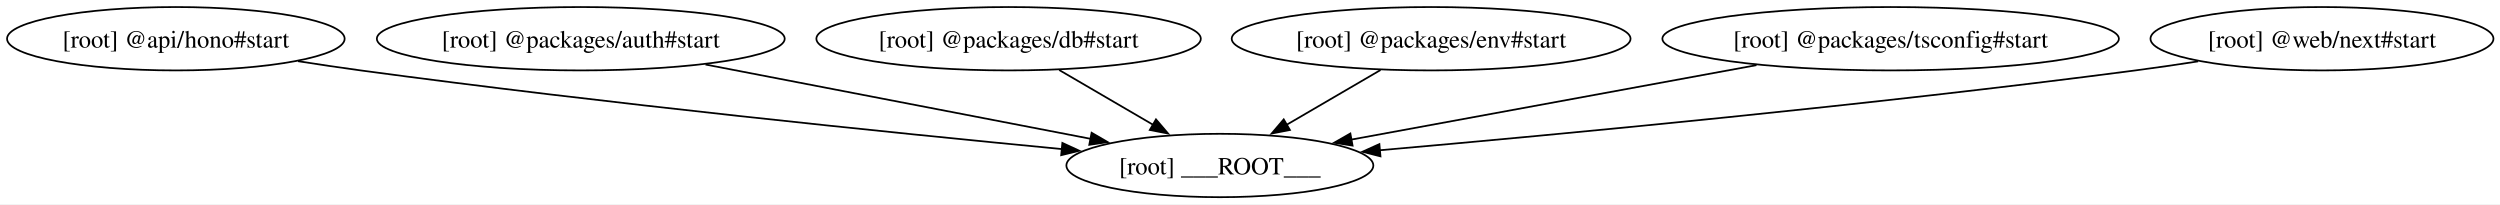
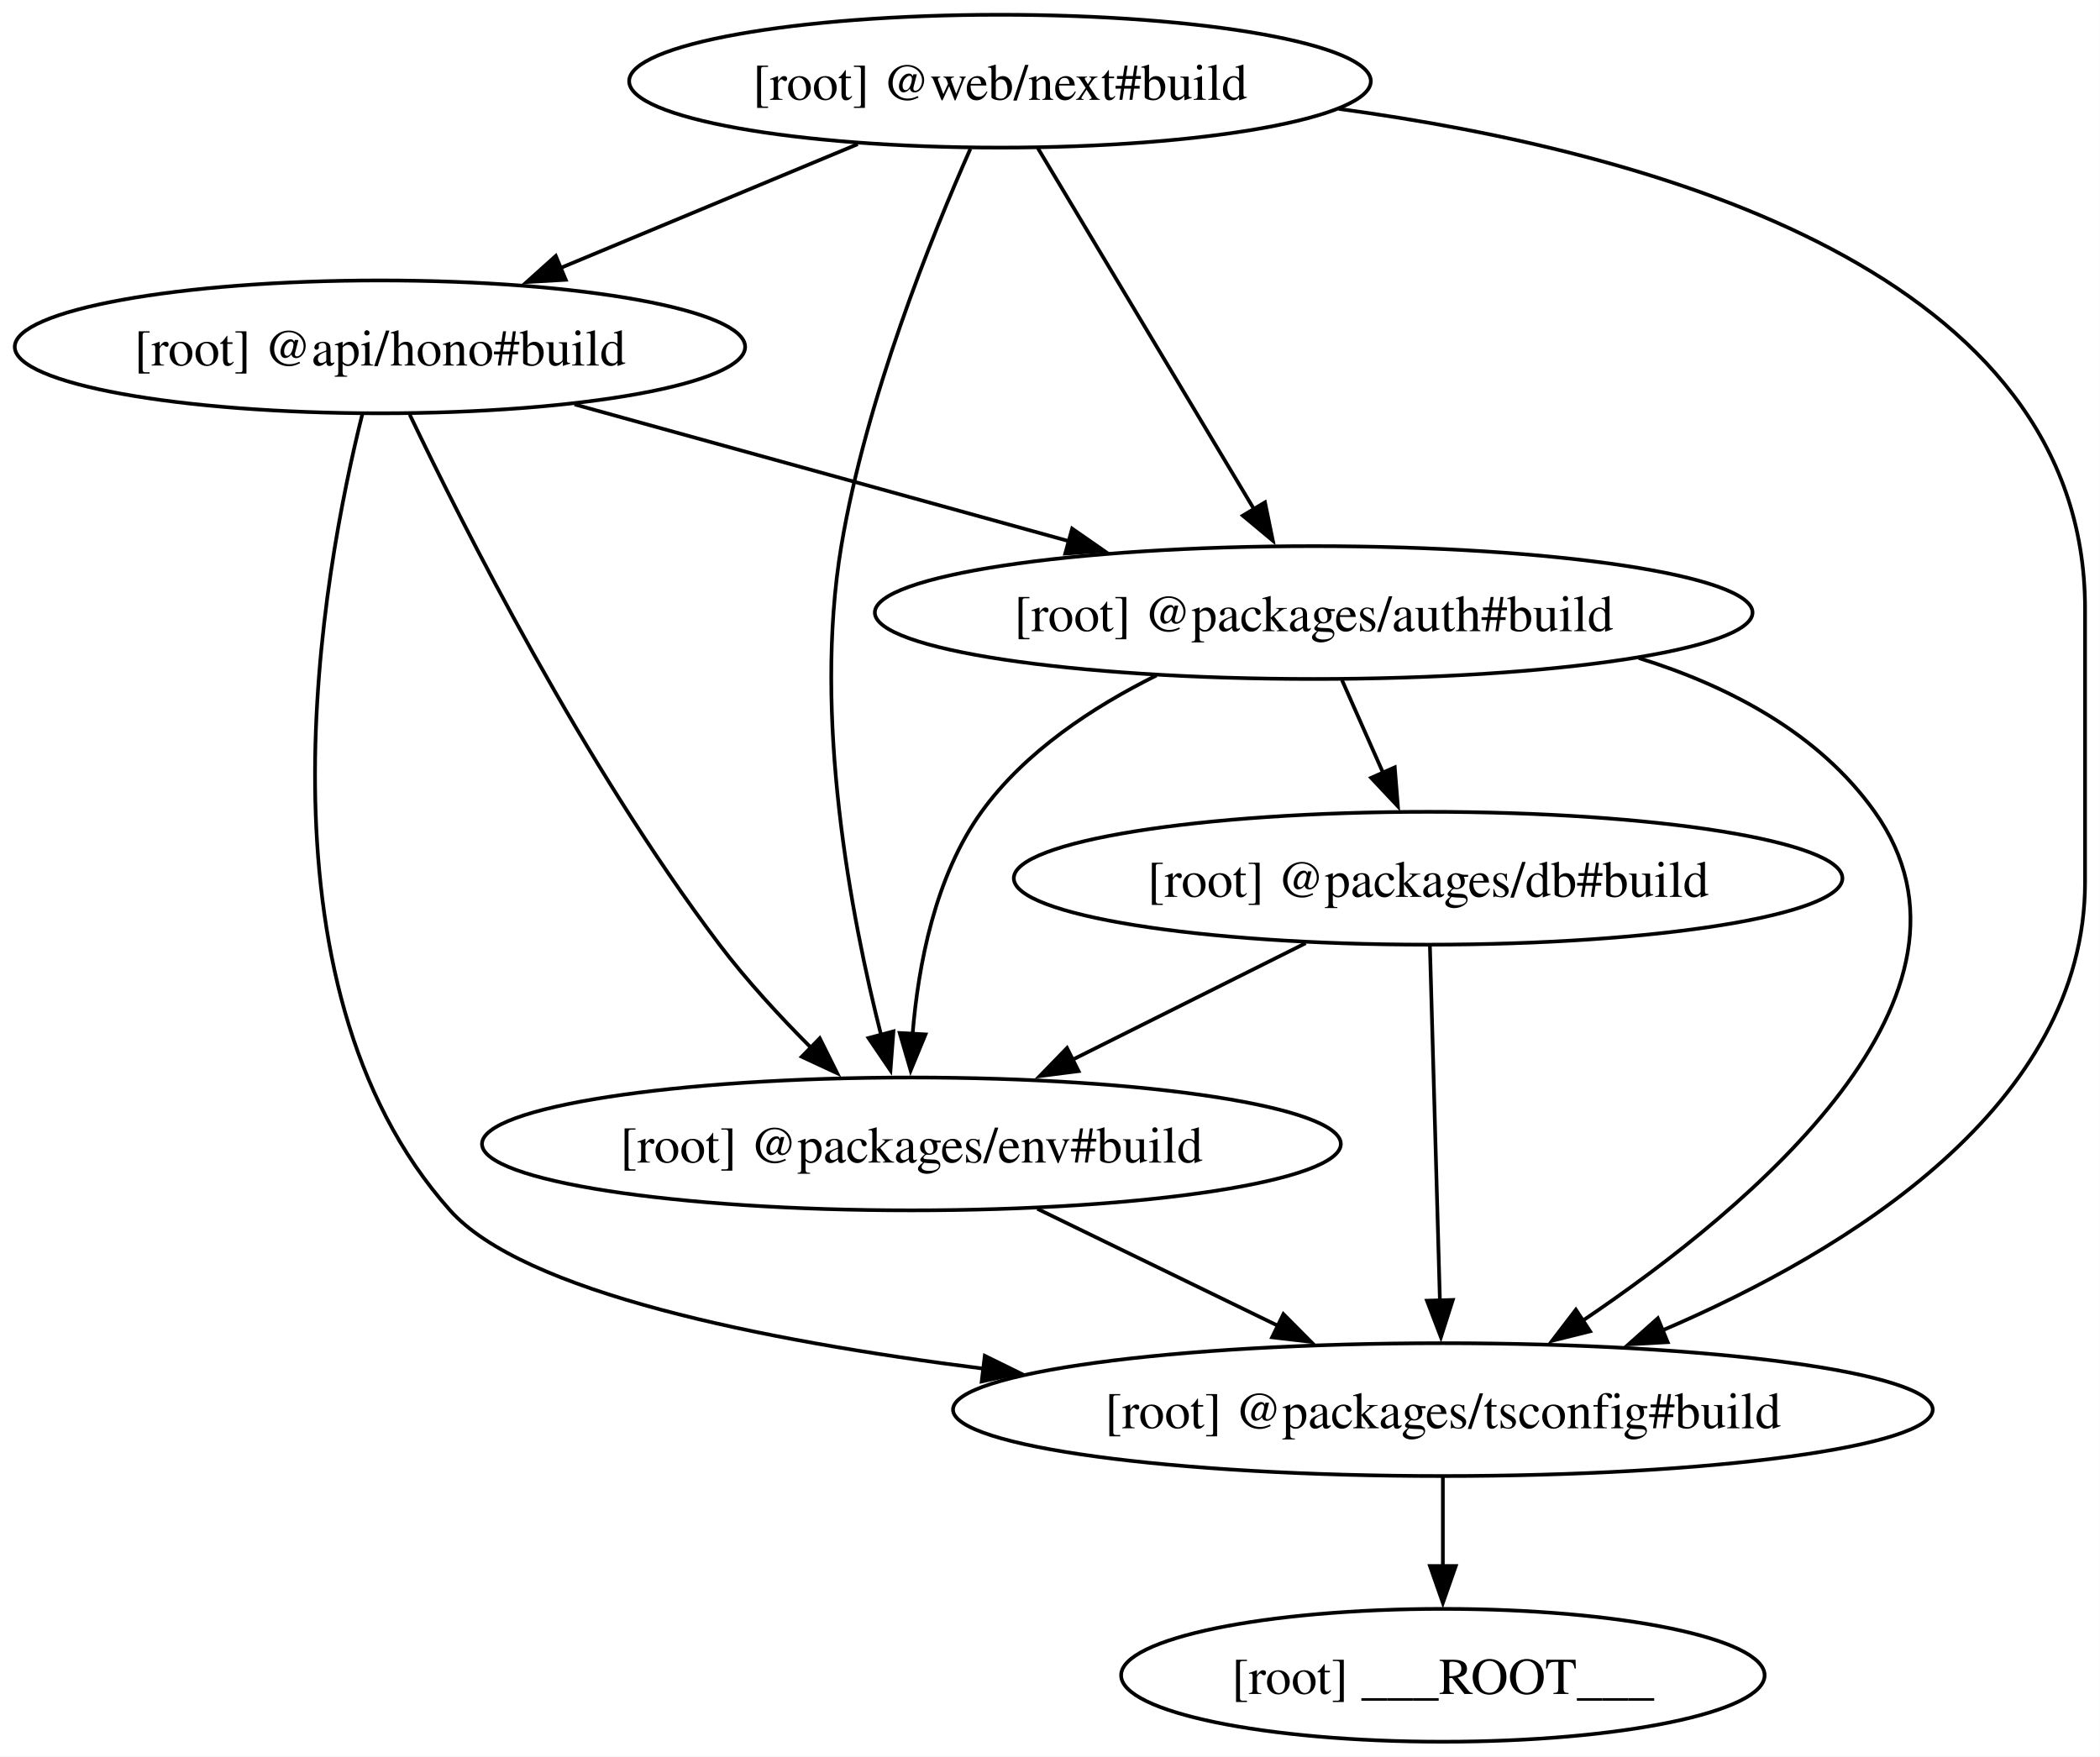
- <svg xmlns="http://www.w3.org/2000/svg" width="1420pt" height="116pt" viewBox="0.00 0.00 1420.00 116.00">
-   <g id="graph0" class="graph" transform="scale(1 1) rotate(0) translate(4 112)">
-     <polygon fill="white" stroke="none" points="-4,4 -4,-112 1416.29,-112 1416.29,4 -4,4" />
+ <svg xmlns="http://www.w3.org/2000/svg" width="569pt" height="476pt" viewBox="0.00 0.00 569.00 476.00">
+   <g id="graph0" class="graph" transform="scale(1 1) rotate(0) translate(4 472)">
+     <polygon fill="white" stroke="none" points="-4,4 -4,-472 564.95,-472 564.95,4 -4,4" />
    <g id="node1" class="node">
-       <ellipse fill="none" stroke="black" cx="95.88" cy="-90" rx="95.88" ry="18" />
-       <text xml:space="preserve" text-anchor="middle" x="95.88" y="-84.95" font-family="Times,serif" font-size="14.00">[root] @api/hono#start</text>
+       <ellipse fill="none" stroke="black" cx="98.95" cy="-378" rx="98.95" ry="18" />
+       <text xml:space="preserve" text-anchor="middle" x="98.95" y="-372.95" font-family="Times,serif" font-size="14.00">[root] @api/hono#build</text>
    </g>
    <g id="node2" class="node">
-       <ellipse fill="none" stroke="black" cx="688.88" cy="-18" rx="87.18" ry="18" />
-       <text xml:space="preserve" text-anchor="middle" x="688.88" y="-12.95" font-family="Times,serif" font-size="14.00">[root] ___ROOT___</text>
+       <ellipse fill="none" stroke="black" cx="351.95" cy="-306" rx="118.91" ry="18" />
+       <text xml:space="preserve" text-anchor="middle" x="351.95" y="-300.95" font-family="Times,serif" font-size="14.00">[root] @packages/auth#build</text>
    </g>
    <g id="edge1" class="edge">
-       <path fill="none" stroke="black" d="M165.27,-77.24C177.14,-75.38 189.35,-73.56 200.88,-72 339.59,-53.25 501.19,-36.74 599.21,-27.32" />
-       <polygon fill="black" stroke="black" points="599.42,-30.82 609.04,-26.38 598.75,-23.85 599.42,-30.82" />
+       <path fill="none" stroke="black" d="M151.68,-362.41C190.63,-351.63 243.92,-336.89 285.74,-325.32" />
+       <polygon fill="black" stroke="black" points="286.5,-328.74 295.2,-322.7 284.63,-321.99 286.5,-328.74" />
    </g>
    <g id="node3" class="node">
-       <ellipse fill="none" stroke="black" cx="325.88" cy="-90" rx="115.84" ry="18" />
-       <text xml:space="preserve" text-anchor="middle" x="325.88" y="-84.95" font-family="Times,serif" font-size="14.00">[root] @packages/auth#start</text>
+       <ellipse fill="none" stroke="black" cx="242.95" cy="-162" rx="116.35" ry="18" />
+       <text xml:space="preserve" text-anchor="middle" x="242.95" y="-156.95" font-family="Times,serif" font-size="14.00">[root] @packages/env#build</text>
    </g>
    <g id="edge2" class="edge">
-       <path fill="none" stroke="black" d="M396.73,-75.34C459.79,-63.18 551.68,-45.46 615.5,-33.15" />
-       <polygon fill="black" stroke="black" points="616.03,-36.61 625.19,-31.28 614.71,-29.74 616.03,-36.61" />
+       <path fill="none" stroke="black" d="M107.01,-359.66C121.59,-329.16 154.25,-264.53 190.95,-216 198.3,-206.28 207.31,-196.52 215.75,-188.07" />
+       <polygon fill="black" stroke="black" points="218.12,-190.64 222.84,-181.16 213.23,-185.63 218.12,-190.64" />
    </g>
    <g id="node4" class="node">
-       <ellipse fill="none" stroke="black" cx="568.88" cy="-90" rx="109.19" ry="18" />
-       <text xml:space="preserve" text-anchor="middle" x="568.88" y="-84.95" font-family="Times,serif" font-size="14.00">[root] @packages/db#start</text>
+       <ellipse fill="none" stroke="black" cx="386.95" cy="-90" rx="132.73" ry="18" />
+       <text xml:space="preserve" text-anchor="middle" x="386.95" y="-84.95" font-family="Times,serif" font-size="14.00">[root] @packages/tsconfig#build</text>
    </g>
    <g id="edge3" class="edge">
-       <path fill="none" stroke="black" d="M597.62,-72.23C613.62,-62.9 633.73,-51.17 651,-41.1" />
-       <polygon fill="black" stroke="black" points="652.6,-44.21 659.48,-36.15 649.08,-38.17 652.6,-44.21" />
+       <path fill="none" stroke="black" d="M94.16,-359.71C83.48,-317.05 62.81,-205.76 117.95,-144 137.68,-121.9 201.85,-108.76 262.56,-101.09" />
+       <polygon fill="black" stroke="black" points="262.83,-104.58 272.34,-99.9 261.99,-97.63 262.83,-104.58" />
+     </g>
+     <g id="edge5" class="edge">
+       <path fill="none" stroke="black" d="M309.36,-288.97C292.2,-280.46 273.72,-268.33 261.95,-252 249.37,-234.55 244.8,-210.48 243.27,-191.77" />
+       <polygon fill="black" stroke="black" points="246.77,-191.68 242.74,-181.89 239.78,-192.06 246.77,-191.68" />
+     </g>
+     <g id="edge6" class="edge">
+       <path fill="none" stroke="black" d="M440.04,-293.67C464.72,-285.98 488.9,-273.19 503.95,-252 539.07,-202.56 471.04,-145.23 424.79,-114.07" />
+       <polygon fill="black" stroke="black" points="426.84,-111.23 416.56,-108.67 422.99,-117.08 426.84,-111.23" />
    </g>
    <g id="node5" class="node">
-       <ellipse fill="none" stroke="black" cx="808.88" cy="-90" rx="113.28" ry="18" />
-       <text xml:space="preserve" text-anchor="middle" x="808.88" y="-84.95" font-family="Times,serif" font-size="14.00">[root] @packages/env#start</text>
+       <ellipse fill="none" stroke="black" cx="382.95" cy="-234" rx="112.26" ry="18" />
+       <text xml:space="preserve" text-anchor="middle" x="382.95" y="-228.95" font-family="Times,serif" font-size="14.00">[root] @packages/db#build</text>
    </g>
    <g id="edge4" class="edge">
-       <path fill="none" stroke="black" d="M780.14,-72.23C764.14,-62.9 744.03,-51.17 726.76,-41.1" />
-       <polygon fill="black" stroke="black" points="728.68,-38.17 718.28,-36.15 725.15,-44.21 728.68,-38.17" />
+       <path fill="none" stroke="black" d="M359.61,-287.7C362.99,-280.07 367.04,-270.92 370.82,-262.4" />
+       <polygon fill="black" stroke="black" points="373.91,-264.05 374.76,-253.49 367.51,-261.21 373.91,-264.05" />
+     </g>
+     <g id="edge9" class="edge">
+       <path fill="none" stroke="black" d="M277.08,-144.41C296.57,-134.93 321.24,-122.94 342.27,-112.72" />
+       <polygon fill="black" stroke="black" points="343.74,-115.89 351.21,-108.37 340.68,-109.6 343.74,-115.89" />
    </g>
    <g id="node6" class="node">
-       <ellipse fill="none" stroke="black" cx="1069.88" cy="-90" rx="129.66" ry="18" />
-       <text xml:space="preserve" text-anchor="middle" x="1069.88" y="-84.95" font-family="Times,serif" font-size="14.00">[root] @packages/tsconfig#start</text>
+       <ellipse fill="none" stroke="black" cx="386.95" cy="-18" rx="87.18" ry="18" />
+       <text xml:space="preserve" text-anchor="middle" x="386.95" y="-12.95" font-family="Times,serif" font-size="14.00">[root] ___ROOT___</text>
    </g>
-     <g id="edge5" class="edge">
-       <path fill="none" stroke="black" d="M993.69,-75C926.77,-62.71 829.98,-44.92 763.52,-32.71" />
-       <polygon fill="black" stroke="black" points="764.26,-29.29 753.79,-30.93 763,-36.18 764.26,-29.29" />
+     <g id="edge10" class="edge">
+       <path fill="none" stroke="black" d="M386.95,-71.7C386.95,-64.41 386.95,-55.73 386.95,-47.54" />
+       <polygon fill="black" stroke="black" points="390.45,-47.62 386.95,-37.62 383.45,-47.62 390.45,-47.62" />
+     </g>
+     <g id="edge7" class="edge">
+       <path fill="none" stroke="black" d="M349.77,-216.41C330.9,-206.98 307.05,-195.05 286.67,-184.86" />
+       <polygon fill="black" stroke="black" points="288.24,-181.73 277.73,-180.39 285.11,-187.99 288.24,-181.73" />
+     </g>
+     <g id="edge8" class="edge">
+       <path fill="none" stroke="black" d="M383.44,-215.59C384.12,-191.61 385.34,-148.14 386.15,-119.42" />
+       <polygon fill="black" stroke="black" points="389.64,-119.72 386.42,-109.62 382.64,-119.52 389.64,-119.72" />
    </g>
    <g id="node7" class="node">
-       <ellipse fill="none" stroke="black" cx="1314.88" cy="-90" rx="97.41" ry="18" />
-       <text xml:space="preserve" text-anchor="middle" x="1314.88" y="-84.95" font-family="Times,serif" font-size="14.00">[root] @web/next#start</text>
+       <ellipse fill="none" stroke="black" cx="266.95" cy="-450" rx="100.48" ry="18" />
+       <text xml:space="preserve" text-anchor="middle" x="266.95" y="-444.95" font-family="Times,serif" font-size="14.00">[root] @web/next#build</text>
    </g>
-     <g id="edge6" class="edge">
-       <path fill="none" stroke="black" d="M1244.54,-77.14C1232.66,-75.3 1220.43,-73.51 1208.88,-72 1058.84,-52.34 883.64,-35.8 779.71,-26.67" />
-       <polygon fill="black" stroke="black" points="780.11,-23.19 769.84,-25.8 779.49,-30.16 780.11,-23.19" />
+     <g id="edge11" class="edge">
+       <path fill="none" stroke="black" d="M228.41,-432.94C204.5,-422.98 173.57,-410.09 147.94,-399.41" />
+       <polygon fill="black" stroke="black" points="149.29,-396.18 138.71,-395.57 146.59,-402.64 149.29,-396.18" />
+     </g>
+     <g id="edge12" class="edge">
+       <path fill="none" stroke="black" d="M277.2,-431.87C291.75,-407.56 318.54,-362.82 335.78,-334.01" />
+       <polygon fill="black" stroke="black" points="338.75,-335.87 340.88,-325.49 332.74,-332.27 338.75,-335.87" />
+     </g>
+     <g id="edge13" class="edge">
+       <path fill="none" stroke="black" d="M258.93,-431.68C248.44,-407.98 230.61,-363.84 223.95,-324 216.22,-277.77 226.59,-223.55 234.78,-191.3" />
+       <polygon fill="black" stroke="black" points="238.08,-192.5 237.27,-181.93 231.32,-190.7 238.08,-192.5" />
+     </g>
+     <g id="edge14" class="edge">
+       <path fill="none" stroke="black" d="M358.76,-442.5C445.03,-430.8 560.95,-398.12 560.95,-307 560.95,-307 560.95,-307 560.95,-233 560.95,-172.39 496.8,-133.03 446.4,-111.46" />
+       <polygon fill="black" stroke="black" points="447.86,-108.28 437.28,-107.7 445.19,-114.75 447.86,-108.28" />
    </g>
  </g>
</svg>
